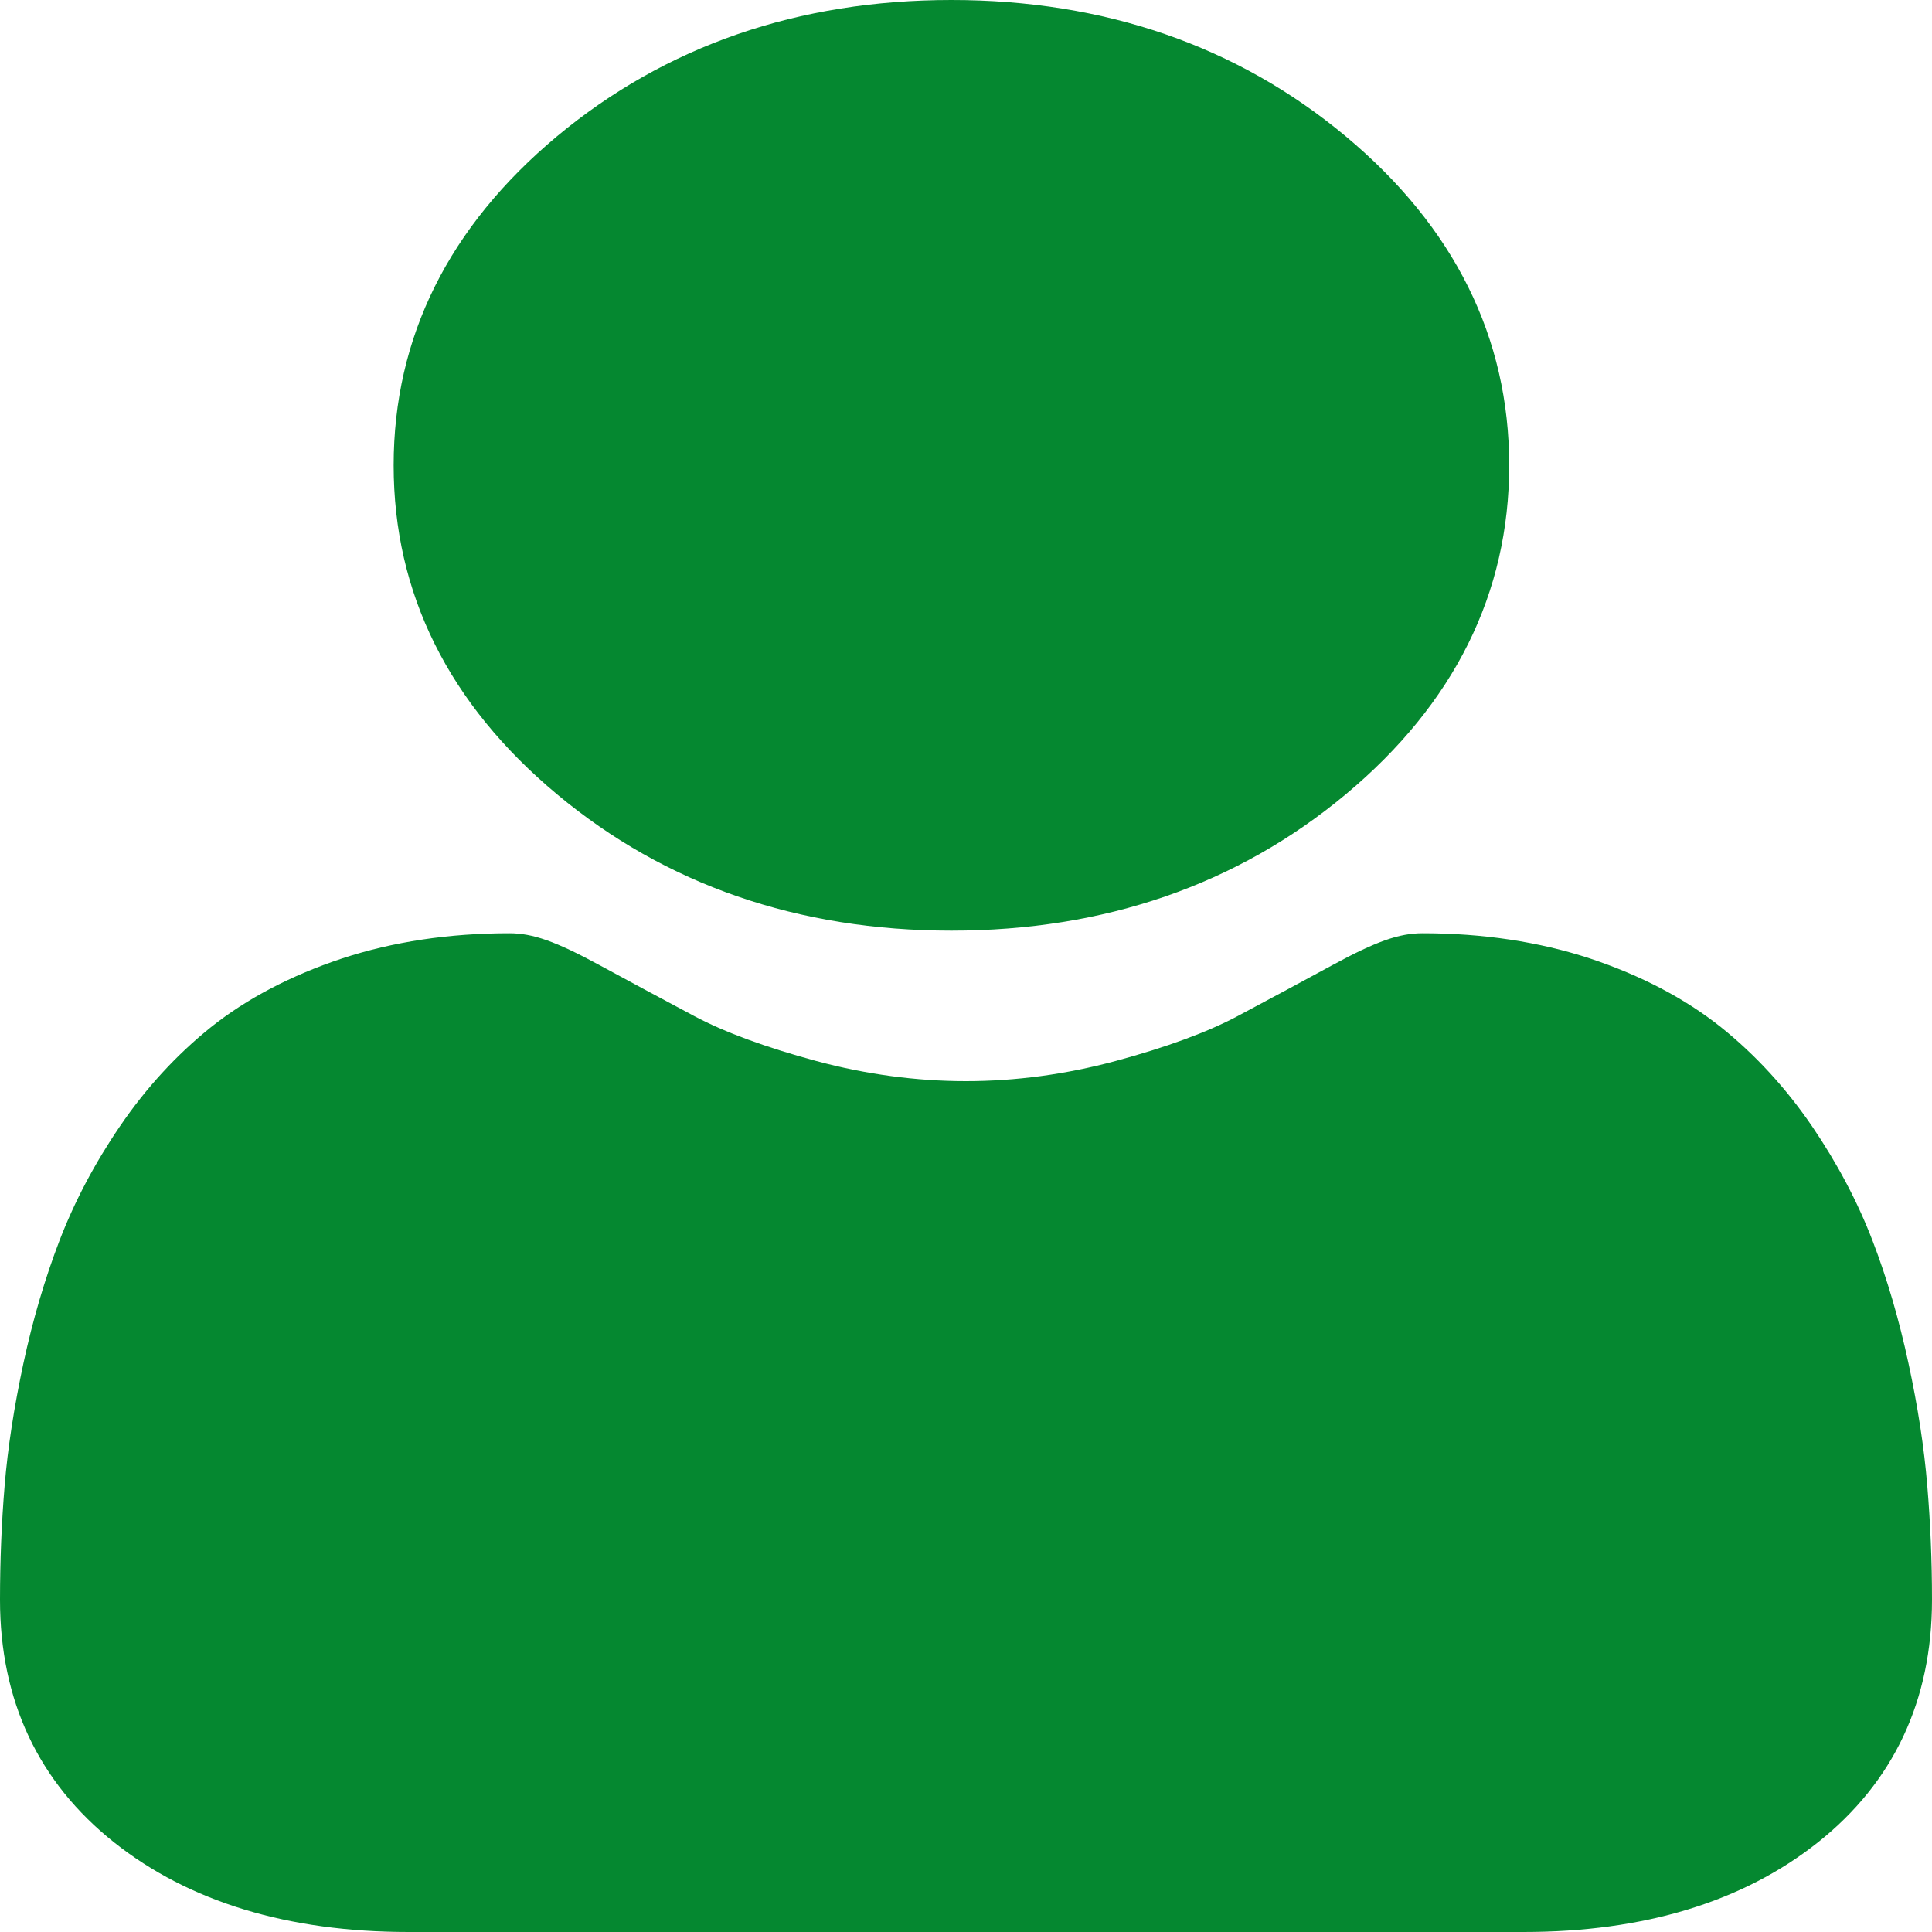
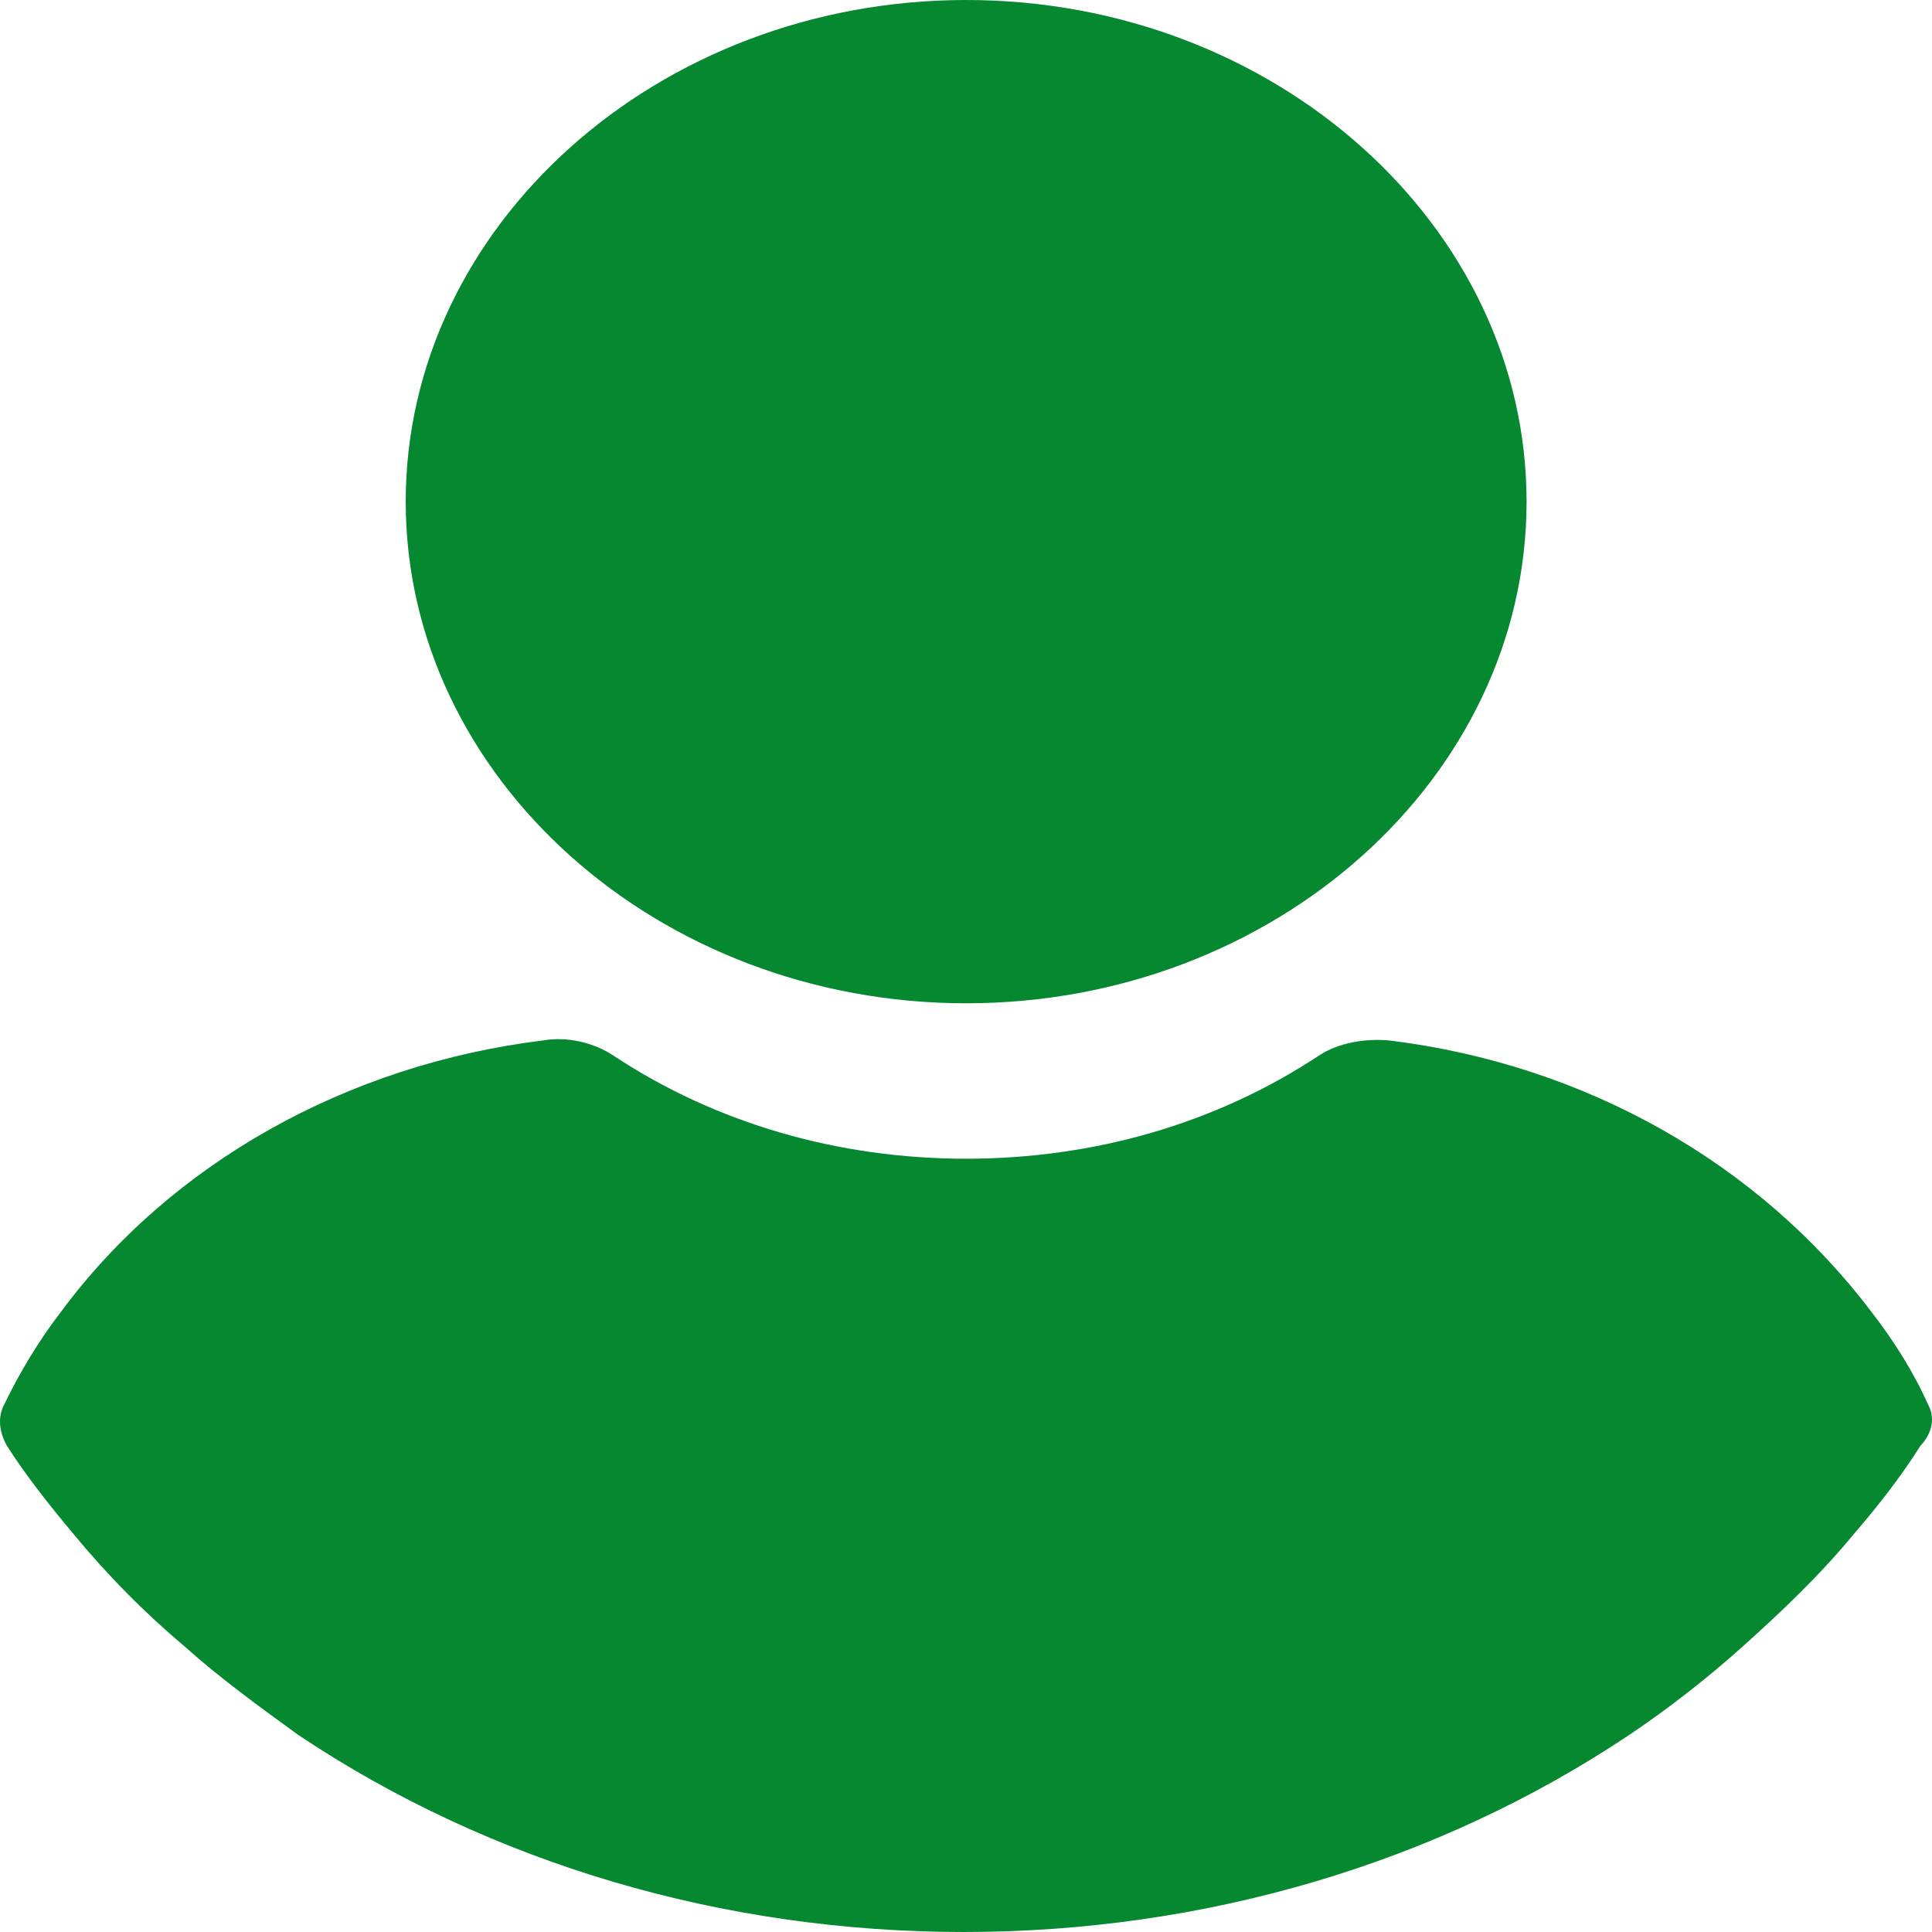
<svg xmlns="http://www.w3.org/2000/svg" width="20" height="20" viewBox="0 0 20 20" fill="none">
-   <path d="M9.849 9.634C11.435 9.634 12.809 9.159 13.931 8.223C15.054 7.286 15.623 6.141 15.623 4.817C15.623 3.494 15.054 2.348 13.931 1.411C12.809 0.475 11.435 0 9.849 0C8.262 0 6.889 0.475 5.766 1.411C4.644 2.348 4.075 3.493 4.075 4.817C4.075 6.141 4.644 7.287 5.767 8.223C6.889 9.159 8.263 9.634 9.849 9.634V9.634Z" fill="#058830" />
-   <path d="M19.951 15.379C19.919 14.989 19.854 14.564 19.757 14.115C19.66 13.663 19.535 13.235 19.385 12.845C19.23 12.441 19.019 12.042 18.759 11.66C18.488 11.263 18.171 10.918 17.815 10.633C17.442 10.336 16.986 10.097 16.459 9.922C15.933 9.749 15.35 9.661 14.727 9.661C14.482 9.661 14.246 9.745 13.789 9.993C13.508 10.146 13.178 10.323 12.811 10.519C12.497 10.686 12.072 10.842 11.546 10.984C11.034 11.122 10.513 11.192 9.999 11.192C9.486 11.192 8.965 11.122 8.452 10.984C7.927 10.842 7.502 10.686 7.188 10.519C6.824 10.325 6.495 10.148 6.21 9.993C5.753 9.745 5.516 9.661 5.272 9.661C4.648 9.661 4.066 9.749 3.541 9.922C3.014 10.097 2.557 10.336 2.184 10.633C1.828 10.918 1.511 11.263 1.241 11.66C0.98 12.042 0.77 12.441 0.615 12.845C0.465 13.236 0.339 13.663 0.242 14.115C0.146 14.563 0.08 14.989 0.048 15.379C0.016 15.762 0 16.159 0 16.561C0 17.605 0.398 18.45 1.182 19.073C1.957 19.688 2.982 20 4.229 20H15.771C17.018 20 18.043 19.688 18.818 19.073C19.602 18.45 20 17.605 20 16.56C20 16.157 19.983 15.76 19.951 15.379V15.379Z" fill="#058830" />
+   <path d="M10.002 0C6.81 0 4.2 2.336 4.2 5.193C4.2 8.05 6.81 10.386 10.002 10.386C13.194 10.386 15.803 8.05 15.803 5.193C15.803 2.336 13.194 0 10.002 0Z" fill="#058830" />
+   <path d="M19.957 14.535C19.805 14.195 19.603 13.878 19.375 13.583C18.209 12.041 16.411 11.02 14.384 10.771C14.131 10.748 13.852 10.794 13.649 10.93C12.585 11.633 11.319 11.995 10.002 11.995C8.684 11.995 7.418 11.633 6.354 10.93C6.151 10.794 5.872 10.726 5.619 10.771C3.592 11.02 1.768 12.041 0.629 13.583C0.401 13.878 0.198 14.218 0.046 14.535C-0.03 14.671 -0.005 14.83 0.071 14.966C0.274 15.284 0.527 15.601 0.755 15.873C1.11 16.304 1.49 16.689 1.92 17.052C2.275 17.37 2.68 17.664 3.086 17.959C5.087 19.297 7.494 20 9.976 20C12.459 20 14.866 19.297 16.867 17.959C17.272 17.687 17.677 17.37 18.032 17.052C18.437 16.689 18.843 16.304 19.197 15.873C19.451 15.578 19.679 15.284 19.881 14.966C20.008 14.83 20.033 14.671 19.957 14.535Z" fill="#058830" />
</svg>
